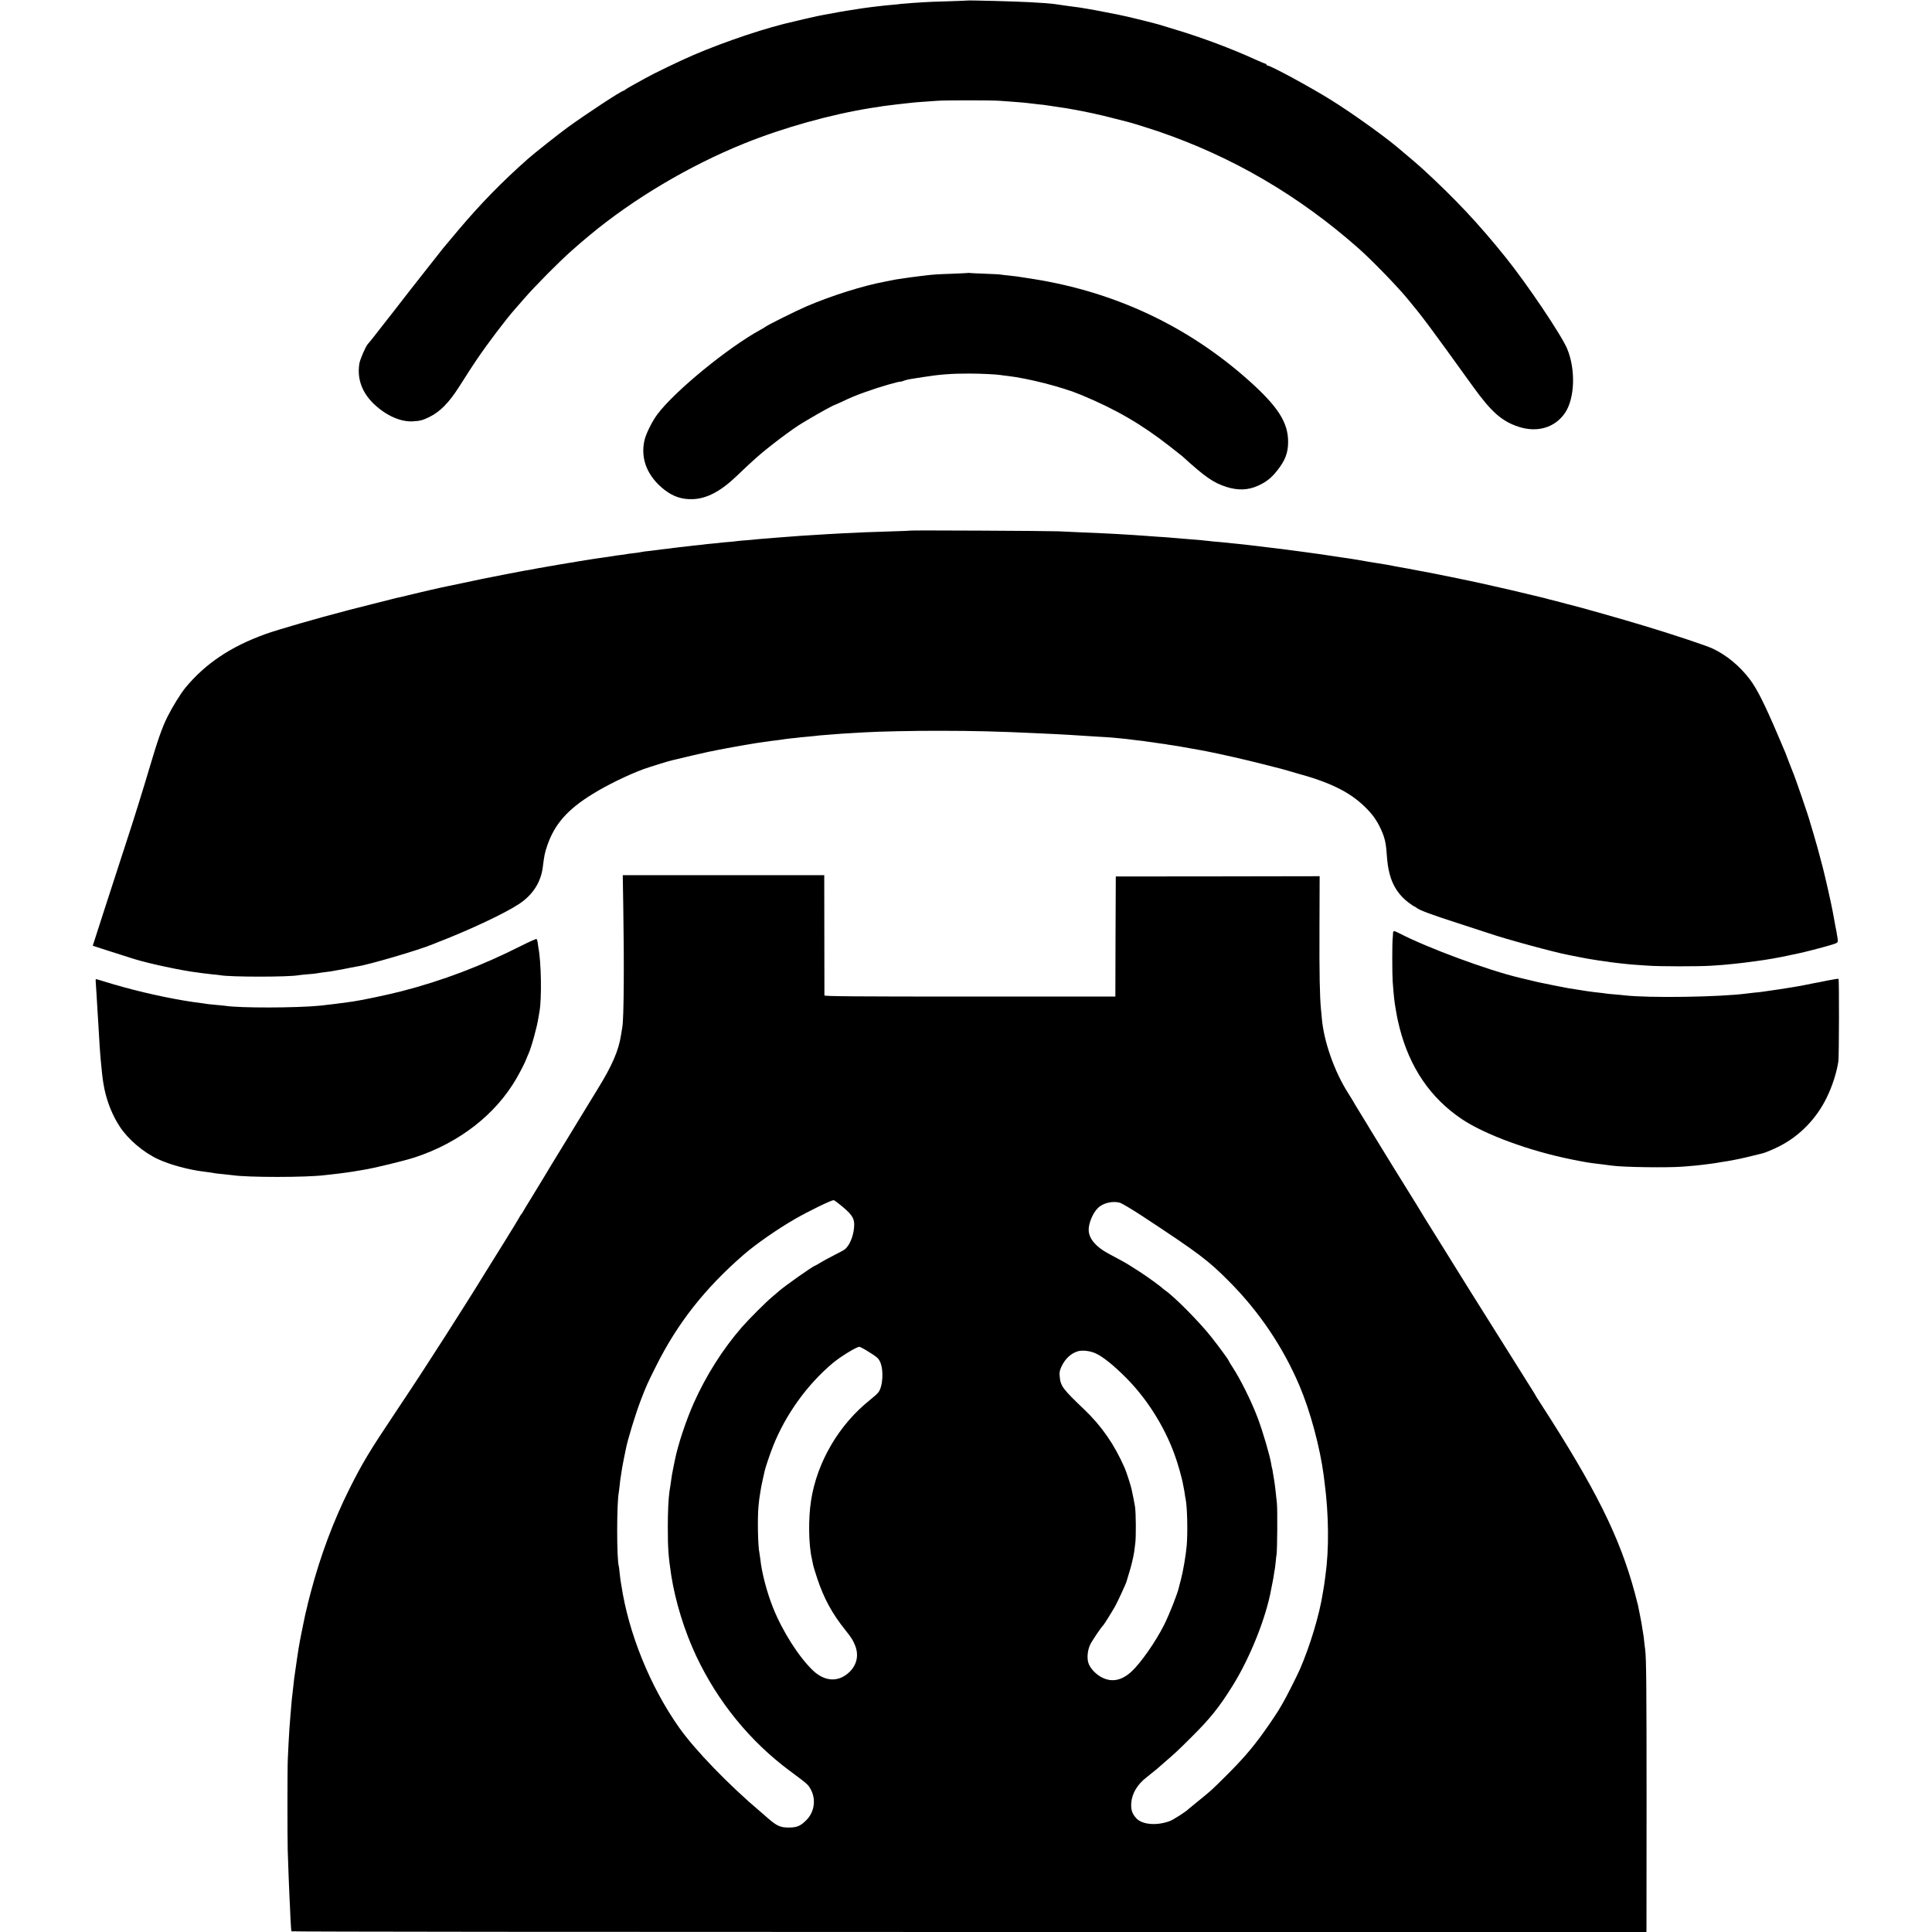
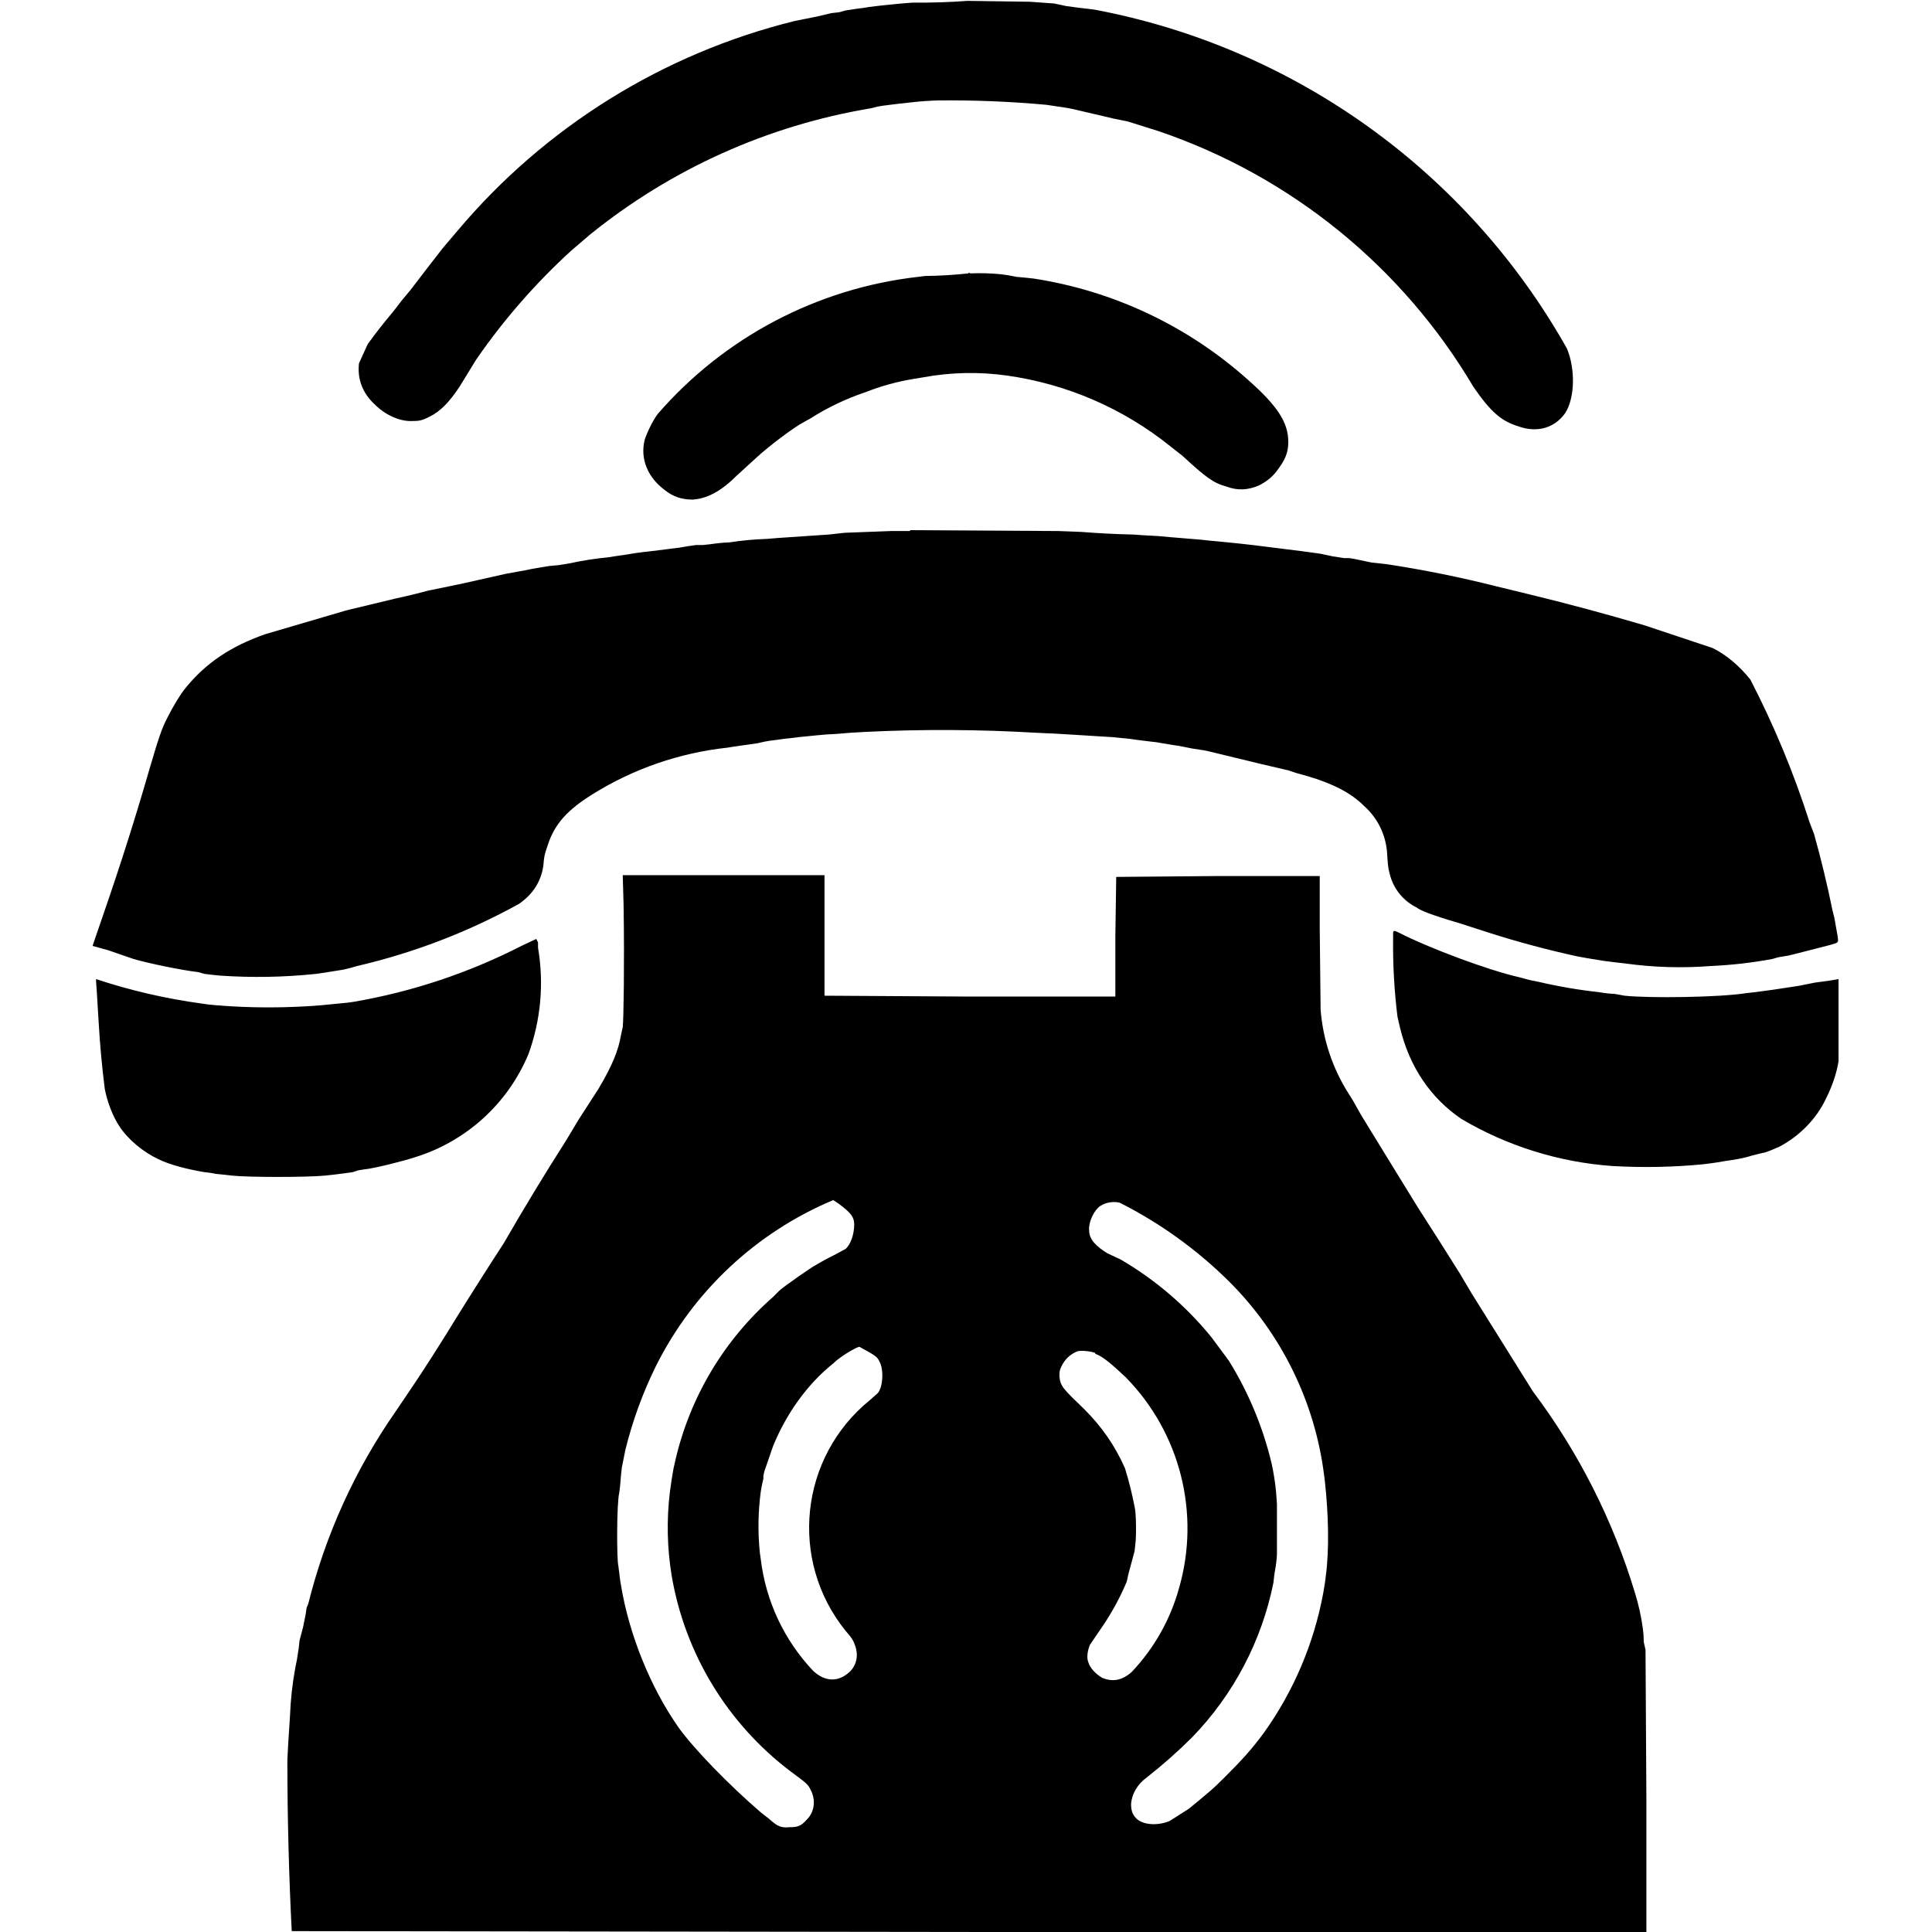
- <svg xmlns="http://www.w3.org/2000/svg" version="1.0" width="2212pt" height="2212pt" viewBox="0 0 2212 2212" preserveAspectRatio="xMidYMid meet">
-   <g transform="translate(0,2212) scale(0.1,-0.1)" fill="#000000" stroke="none">
-     <path d="M11077 22114 c-1 -1 -103 -5 -227 -9 -124 -3 -243 -8 -265 -10 -22 -2 -85 -6 -140 -9 -55 -4 -111 -8 -125 -10 -14 -3 -59 -7 -100 -11 -41 -3 -88 -8 -105 -10 -16 -2 -56 -7 -89 -10 -32 -4 -68 -8 -80 -10 -11 -2 -42 -6 -67 -9 -25 -4 -57 -9 -70 -11 -36 -6 -101 -16 -124 -19 -11 -2 -47 -8 -80 -14 -33 -6 -73 -14 -90 -17 -71 -12 -94 -17 -165 -31 -41 -9 -109 -24 -150 -34 -41 -10 -86 -21 -100 -24 -312 -68 -784 -225 -1163 -387 -159 -69 -448 -208 -553 -267 -38 -22 -100 -56 -139 -77 -38 -21 -77 -44 -86 -51 -8 -8 -19 -14 -22 -14 -23 0 -417 -259 -637 -418 -102 -74 -382 -296 -456 -361 -299 -265 -545 -517 -801 -821 -23 -27 -144 -172 -172 -205 -9 -11 -94 -119 -189 -240 -96 -121 -179 -227 -185 -235 -7 -8 -50 -64 -97 -125 -47 -60 -90 -117 -97 -125 -7 -8 -51 -64 -98 -125 -119 -154 -178 -228 -193 -243 -25 -27 -91 -178 -98 -227 -27 -174 32 -334 172 -465 138 -130 304 -203 444 -194 81 5 108 12 185 49 124 61 225 164 343 349 122 192 135 211 195 301 123 183 337 466 438 580 14 17 63 73 109 125 124 143 398 420 545 550 100 88 117 103 205 176 501 417 1143 798 1770 1051 451 182 988 332 1455 407 17 2 50 8 75 11 25 4 52 9 60 10 17 3 105 14 160 20 38 4 125 14 180 20 19 2 76 7 125 10 50 3 119 8 155 11 89 7 616 7 715 0 44 -3 112 -8 150 -11 83 -5 180 -15 215 -20 14 -2 52 -7 85 -10 33 -3 71 -7 85 -10 40 -6 162 -24 200 -30 19 -2 45 -7 56 -9 12 -2 37 -7 55 -10 128 -22 314 -62 469 -103 74 -19 142 -36 150 -38 33 -7 260 -78 345 -107 853 -291 1615 -736 2301 -1343 147 -130 429 -420 550 -565 183 -220 233 -286 761 -1019 207 -287 327 -393 516 -456 216 -72 420 -12 535 157 113 166 124 499 24 737 -67 158 -457 738 -704 1045 -306 381 -573 666 -943 1006 -44 41 -189 165 -301 258 -160 134 -523 393 -751 535 -230 144 -696 397 -731 397 -6 0 -12 5 -12 10 0 6 -5 10 -10 10 -6 0 -61 23 -123 51 -264 121 -611 251 -902 338 -94 28 -183 55 -200 61 -43 13 -303 78 -388 96 -39 8 -79 17 -87 19 -30 6 -226 44 -260 50 -19 3 -57 10 -85 15 -27 5 -66 11 -85 14 -19 2 -87 12 -150 20 -63 9 -128 18 -145 21 -37 5 -161 14 -275 20 -157 9 -708 23 -713 19z" />
-     <path d="M11088 18995 c-2 -1 -84 -5 -183 -9 -178 -6 -222 -9 -320 -21 -27 -4 -63 -8 -80 -10 -29 -3 -102 -13 -155 -21 -89 -13 -109 -16 -145 -24 -22 -5 -53 -11 -70 -14 -246 -45 -613 -160 -900 -283 -123 -53 -443 -212 -475 -237 -8 -6 -31 -20 -50 -30 -370 -201 -981 -701 -1181 -966 -60 -79 -133 -225 -150 -300 -49 -214 33 -416 231 -570 99 -76 198 -109 320 -105 160 5 319 88 500 261 128 122 158 150 231 215 142 126 419 334 530 399 14 8 56 33 93 55 122 72 259 147 276 150 3 1 31 13 63 28 127 60 170 78 288 120 152 55 389 124 401 117 2 -1 16 3 31 9 26 10 59 18 112 26 11 2 63 10 115 18 180 29 329 41 530 40 124 0 313 -9 357 -17 10 -2 45 -7 78 -10 234 -27 628 -127 840 -216 401 -166 696 -338 1023 -594 70 -55 132 -105 139 -110 265 -241 354 -302 505 -351 133 -42 249 -38 364 15 89 40 150 88 215 170 94 118 127 205 127 332 0 223 -118 405 -453 704 -695 619 -1523 1009 -2460 1159 -11 2 -51 8 -90 14 -38 6 -86 13 -105 16 -19 3 -62 8 -95 11 -33 3 -71 7 -85 10 -14 3 -95 7 -180 10 -85 3 -163 7 -172 8 -9 2 -18 3 -20 1z" />
-     <path d="M10418 16045 c-2 -2 -98 -6 -213 -9 -236 -7 -381 -13 -535 -21 -58 -3 -141 -8 -185 -10 -188 -10 -472 -30 -585 -40 -19 -2 -73 -6 -120 -10 -47 -3 -101 -8 -120 -10 -19 -2 -73 -7 -120 -11 -47 -3 -92 -7 -100 -9 -8 -2 -51 -6 -95 -10 -44 -3 -91 -8 -105 -10 -14 -2 -59 -7 -100 -10 -41 -4 -82 -8 -90 -10 -8 -1 -46 -6 -85 -9 -38 -4 -81 -9 -95 -11 -14 -2 -54 -7 -90 -10 -36 -4 -72 -9 -80 -10 -8 -2 -44 -6 -80 -10 -36 -4 -72 -8 -80 -10 -8 -1 -44 -6 -80 -10 -36 -4 -75 -9 -87 -10 -12 -2 -34 -6 -50 -9 -15 -3 -53 -8 -83 -11 -30 -3 -62 -8 -70 -10 -8 -2 -40 -7 -70 -10 -30 -3 -62 -8 -70 -10 -8 -2 -37 -6 -65 -10 -27 -3 -90 -12 -140 -20 -49 -8 -108 -17 -130 -20 -22 -3 -62 -10 -90 -15 -27 -6 -68 -12 -90 -15 -22 -3 -76 -12 -120 -20 -44 -8 -93 -17 -110 -19 -16 -3 -41 -8 -55 -10 -14 -3 -41 -8 -60 -10 -35 -6 -62 -11 -110 -21 -14 -3 -38 -7 -55 -9 -16 -3 -113 -21 -215 -41 -255 -50 -301 -59 -495 -101 -93 -20 -199 -42 -235 -49 -36 -8 -105 -23 -155 -35 -49 -12 -97 -23 -106 -25 -9 -2 -65 -15 -125 -30 -60 -15 -120 -29 -134 -31 -18 -4 -420 -106 -545 -138 -5 -2 -23 -6 -40 -11 -318 -82 -777 -215 -914 -264 -397 -143 -686 -336 -915 -611 -59 -72 -150 -219 -211 -341 -62 -127 -107 -255 -209 -599 -50 -171 -188 -615 -235 -755 -43 -131 -184 -566 -276 -850 -53 -165 -105 -326 -115 -357 l-18 -56 176 -57 c252 -80 253 -81 292 -93 167 -53 561 -137 735 -157 28 -3 61 -8 75 -10 14 -2 57 -7 95 -11 39 -3 78 -8 89 -10 115 -21 782 -21 892 0 11 2 57 7 104 11 47 3 92 8 100 10 8 2 38 6 65 10 99 12 119 15 195 30 14 3 39 7 55 10 17 3 55 11 85 17 30 6 62 12 70 13 123 17 705 187 865 254 11 5 38 16 60 24 367 142 774 334 929 438 157 104 250 250 271 424 17 134 21 156 51 245 84 245 233 414 522 591 169 104 396 214 577 282 73 26 281 91 330 102 11 2 36 8 55 13 57 15 343 81 370 86 14 2 61 11 105 21 44 9 91 18 105 20 14 2 39 7 55 10 55 10 249 44 285 49 19 3 58 8 85 12 28 3 58 8 69 10 10 2 44 6 75 9 31 4 63 8 71 10 8 2 47 7 85 11 39 3 77 8 86 9 8 2 53 6 100 10 46 4 92 9 102 10 9 2 56 7 105 10 48 3 105 8 127 10 22 2 90 7 150 10 61 4 137 8 170 10 164 10 575 19 870 18 378 0 691 -8 1105 -28 74 -3 171 -8 215 -10 77 -4 242 -13 335 -20 25 -1 97 -6 160 -10 63 -3 133 -8 155 -10 22 -2 69 -7 105 -10 36 -3 76 -8 90 -10 14 -2 50 -7 80 -10 30 -3 66 -7 80 -9 14 -3 48 -7 75 -11 28 -3 59 -8 70 -10 11 -2 43 -7 70 -10 28 -3 57 -8 65 -10 8 -2 35 -6 60 -9 25 -4 56 -8 70 -11 14 -2 79 -14 145 -26 66 -12 125 -22 130 -23 6 -2 28 -6 50 -10 149 -29 439 -95 623 -142 253 -64 232 -59 302 -79 30 -9 69 -20 85 -25 388 -105 610 -213 786 -382 88 -84 141 -157 188 -259 42 -90 58 -154 66 -264 10 -133 16 -174 35 -250 35 -137 107 -246 217 -329 34 -25 65 -46 69 -46 4 0 15 -6 23 -14 29 -26 183 -83 486 -180 165 -54 318 -103 340 -111 191 -66 765 -222 915 -249 14 -2 59 -11 100 -20 41 -8 91 -18 110 -21 19 -3 46 -7 60 -10 33 -6 96 -15 140 -21 19 -2 46 -6 60 -9 14 -2 50 -7 80 -10 30 -3 71 -8 90 -10 36 -5 97 -10 265 -21 140 -10 575 -10 725 -1 124 8 149 10 265 22 130 13 343 42 435 59 19 4 49 9 65 12 17 2 73 14 125 25 52 11 105 23 118 25 56 11 265 65 352 91 103 31 98 25 85 103 -5 36 -10 63 -20 110 -2 14 -7 39 -10 55 -3 17 -7 41 -10 55 -3 14 -9 48 -14 75 -18 96 -81 373 -111 491 -56 214 -68 257 -104 379 -20 66 -38 128 -41 137 -12 54 -176 531 -200 583 -7 17 -27 68 -45 115 -17 47 -35 94 -40 105 -5 11 -43 99 -83 195 -150 352 -241 535 -322 641 -115 153 -270 281 -430 355 -74 34 -454 161 -780 259 -236 72 -752 218 -845 240 -8 1 -60 15 -115 30 -55 15 -108 28 -118 30 -10 2 -27 7 -37 10 -10 3 -27 8 -37 10 -10 2 -94 22 -188 45 -142 34 -221 53 -365 85 -8 2 -78 18 -155 35 -129 29 -574 120 -655 134 -19 3 -46 8 -60 11 -47 10 -195 37 -220 41 -14 3 -36 7 -50 9 -45 9 -85 17 -105 20 -11 1 -92 15 -180 29 -88 15 -172 29 -187 32 -16 2 -41 6 -56 9 -16 3 -44 7 -63 9 -19 3 -79 12 -134 20 -55 8 -118 18 -140 21 -100 14 -174 24 -220 30 -27 4 -61 8 -75 10 -56 8 -235 31 -320 40 -30 4 -66 8 -80 10 -14 2 -52 6 -85 10 -33 3 -71 8 -85 10 -14 2 -56 6 -95 10 -38 3 -81 8 -95 10 -14 2 -61 6 -105 10 -44 3 -91 8 -105 10 -14 2 -56 6 -95 10 -38 3 -92 7 -120 10 -27 3 -81 7 -120 10 -38 3 -92 7 -120 10 -27 3 -92 7 -143 10 -52 3 -112 8 -135 10 -23 2 -89 6 -147 10 -58 3 -139 8 -180 11 -87 5 -218 11 -415 19 -77 4 -194 9 -260 12 -130 5 -1692 13 -1697 8z" />
-     <path d="M7136 11743 c11 -671 7 -1288 -11 -1383 -2 -14 -9 -55 -15 -92 -27 -176 -102 -349 -265 -613 -57 -93 -153 -250 -212 -347 -59 -98 -126 -207 -148 -243 -134 -218 -233 -381 -250 -411 -11 -19 -72 -119 -135 -222 -63 -102 -117 -191 -119 -197 -2 -5 -7 -12 -11 -15 -4 -3 -17 -23 -28 -45 -12 -22 -89 -148 -171 -280 -83 -132 -176 -282 -208 -334 -131 -214 -273 -438 -460 -731 -258 -402 -319 -496 -571 -874 -306 -458 -383 -586 -533 -886 -181 -362 -330 -761 -439 -1173 -17 -64 -33 -125 -35 -135 -1 -9 -8 -35 -13 -57 -6 -22 -13 -51 -16 -65 -2 -14 -16 -79 -30 -145 -14 -66 -28 -136 -31 -155 -3 -19 -10 -57 -15 -85 -5 -27 -14 -86 -20 -130 -6 -44 -13 -91 -15 -105 -9 -51 -25 -177 -30 -235 -3 -33 -7 -69 -9 -80 -2 -11 -7 -56 -10 -100 -4 -44 -9 -102 -11 -130 -8 -90 -14 -178 -21 -310 -3 -71 -8 -157 -9 -190 -5 -87 -5 -876 -1 -1035 5 -166 17 -474 21 -555 2 -33 7 -130 10 -215 4 -85 9 -158 12 -162 2 -5 3494 -8 7759 -8 l7754 0 1 23 c0 12 1 677 1 1477 0 1299 -3 1632 -16 1735 -3 17 -7 57 -11 90 -3 33 -8 72 -11 87 -3 15 -7 39 -9 55 -6 43 -14 91 -31 173 -9 41 -18 86 -20 100 -3 14 -19 77 -36 140 -175 647 -446 1192 -1090 2188 -21 31 -42 66 -48 77 -6 11 -18 32 -28 47 -18 29 -488 777 -703 1120 -68 109 -129 206 -134 215 -6 10 -111 180 -235 378 -124 197 -227 364 -229 370 -2 5 -25 41 -49 80 -52 81 -486 785 -512 830 -9 17 -58 96 -107 176 -49 80 -93 152 -96 160 -4 8 -28 46 -52 84 -157 246 -278 590 -301 855 -3 36 -7 83 -10 105 -14 152 -19 407 -17 926 l2 597 -1167 -2 -1167 -1 -3 -687 -2 -688 -1665 0 c-1325 0 -1665 3 -1666 13 0 6 -1 319 -1 695 l-1 682 -1153 0 -1154 0 6 -357z m2466 -3403 c143 -114 178 -160 178 -239 0 -106 -43 -226 -100 -279 -11 -11 -69 -43 -128 -72 -59 -30 -131 -69 -160 -87 -29 -18 -55 -33 -58 -33 -18 0 -363 -243 -415 -292 -8 -7 -41 -35 -74 -63 -79 -66 -263 -250 -351 -350 -218 -250 -410 -554 -550 -867 -92 -207 -183 -483 -218 -659 -2 -13 -11 -55 -19 -94 -8 -38 -18 -92 -21 -120 -6 -47 -10 -71 -21 -140 -11 -73 -20 -244 -19 -415 0 -241 7 -332 39 -545 47 -301 151 -638 286 -925 248 -526 617 -978 1074 -1317 198 -147 207 -154 238 -211 61 -112 42 -255 -46 -346 -70 -72 -110 -89 -202 -90 -97 -1 -139 17 -235 100 -36 31 -76 66 -90 78 -364 307 -757 713 -937 970 -330 468 -576 1076 -659 1626 -3 19 -7 46 -10 60 -2 14 -6 52 -10 85 -3 33 -7 66 -9 72 -25 77 -25 725 0 848 2 11 6 47 10 80 3 33 9 85 15 115 5 30 11 71 14 90 3 19 12 67 20 105 8 39 17 83 20 97 18 102 113 413 173 568 61 159 75 191 175 390 244 489 559 890 1003 1275 139 121 391 296 588 409 153 88 407 212 441 215 4 1 31 -17 58 -39z m3219 10 c23 -7 135 -73 248 -147 660 -434 762 -511 1006 -757 344 -346 617 -752 805 -1196 123 -291 233 -702 275 -1020 3 -25 7 -61 10 -80 49 -371 53 -768 10 -1070 -2 -19 -7 -53 -10 -75 -3 -23 -7 -52 -10 -65 -3 -13 -7 -40 -10 -60 -38 -246 -144 -600 -262 -872 -32 -74 -160 -327 -191 -378 -12 -19 -25 -42 -29 -50 -14 -30 -119 -188 -196 -295 -138 -191 -245 -314 -448 -515 -154 -153 -156 -154 -299 -270 -58 -47 -107 -87 -110 -90 -26 -29 -173 -123 -217 -140 -148 -55 -314 -42 -382 31 -48 51 -64 97 -59 174 7 109 69 214 174 295 37 29 119 95 124 100 3 3 39 35 82 72 131 113 148 129 313 293 212 211 313 337 466 582 202 323 387 787 444 1113 3 19 10 53 15 75 5 22 11 60 15 85 3 25 8 52 10 60 2 8 6 44 10 80 3 36 8 79 11 95 8 52 11 507 4 580 -5 39 -11 102 -15 140 -4 39 -11 91 -15 117 -5 26 -12 69 -16 95 -3 26 -8 51 -10 54 -2 4 -6 24 -9 45 -15 96 -95 369 -155 529 -74 196 -199 446 -292 588 -21 32 -38 60 -38 63 0 10 -110 161 -202 277 -136 172 -424 463 -530 535 -13 9 -25 19 -28 22 -12 15 -173 132 -250 182 -129 83 -159 102 -235 143 -38 21 -102 55 -141 76 -135 74 -212 163 -219 256 -6 78 45 204 107 264 59 56 165 81 249 59z m-2887 -1700 c102 -63 120 -77 140 -117 47 -94 35 -297 -22 -360 -15 -17 -56 -54 -92 -82 -356 -284 -606 -712 -674 -1151 -33 -211 -28 -509 10 -670 3 -14 8 -38 11 -55 2 -16 24 -89 48 -162 77 -232 171 -406 325 -598 70 -88 85 -112 111 -176 43 -110 20 -217 -62 -299 -124 -122 -282 -117 -420 13 -162 154 -351 450 -459 722 -70 175 -129 400 -145 555 -4 30 -8 62 -10 70 -17 64 -24 396 -11 532 7 76 10 97 22 168 3 19 8 46 10 60 4 21 8 40 19 90 1 3 4 19 8 35 4 17 9 39 11 50 9 42 60 194 97 288 145 363 389 703 685 952 88 73 270 185 303 185 7 0 50 -22 95 -50z m2610 -25 c83 -38 199 -130 345 -276 234 -233 435 -547 554 -869 41 -109 90 -283 103 -360 2 -14 6 -34 9 -46 3 -12 7 -39 10 -60 3 -21 7 -48 10 -59 18 -86 25 -382 12 -531 -9 -105 -41 -295 -67 -392 -12 -42 -22 -84 -24 -93 -20 -80 -108 -303 -167 -421 -97 -194 -270 -441 -374 -536 -110 -101 -220 -125 -332 -71 -76 37 -145 110 -163 174 -16 57 -8 139 20 201 17 40 129 206 150 224 10 8 104 160 140 224 29 53 130 273 128 279 0 1 12 40 26 87 27 83 53 194 62 255 2 17 8 59 12 95 10 72 8 349 -3 420 -6 38 -24 132 -40 203 -10 45 -59 196 -77 237 -118 270 -264 482 -467 675 -244 233 -268 265 -278 374 -5 48 -1 68 19 112 42 92 108 153 189 178 50 15 140 5 203 -24z" />
-     <path d="M15949 11433 c0 -16 -2 -41 -4 -58 -6 -55 -6 -409 0 -490 12 -163 20 -239 35 -320 5 -27 12 -66 15 -85 3 -19 17 -78 30 -131 116 -452 352 -799 709 -1040 266 -179 775 -366 1261 -464 176 -35 189 -37 340 -55 50 -6 105 -13 124 -16 133 -18 634 -25 811 -11 125 10 191 16 230 22 19 2 55 7 80 10 25 3 56 8 70 10 14 3 40 7 58 10 17 3 47 7 65 10 76 12 199 38 292 62 55 14 107 26 115 28 27 6 119 44 188 79 235 118 428 316 547 560 64 131 114 287 133 415 8 53 10 937 2 944 -3 3 -59 -6 -125 -19 -66 -14 -132 -27 -148 -29 -15 -3 -58 -12 -95 -19 -37 -8 -85 -17 -107 -20 -22 -4 -51 -9 -65 -11 -43 -8 -233 -36 -270 -41 -19 -2 -51 -7 -70 -10 -19 -3 -57 -7 -85 -9 -27 -3 -66 -7 -85 -10 -307 -41 -1124 -53 -1400 -21 -19 3 -71 7 -115 11 -44 3 -89 8 -100 10 -11 2 -47 7 -80 10 -93 10 -153 19 -350 51 -28 4 -311 61 -345 69 -8 2 -55 13 -105 25 -49 12 -97 23 -105 25 -361 85 -1054 341 -1382 511 -60 31 -68 30 -69 -3z" />
-     <path d="M5965 11290 c-448 -227 -904 -400 -1368 -519 -146 -38 -453 -103 -547 -116 -25 -3 -56 -8 -70 -10 -41 -7 -261 -34 -315 -39 -272 -27 -925 -28 -1085 -2 -14 2 -59 7 -100 10 -41 4 -86 8 -100 10 -14 3 -47 7 -75 11 -249 30 -591 101 -880 180 -88 24 -196 56 -240 70 -44 14 -83 25 -86 25 -4 0 -5 -15 -3 -32 1 -18 5 -80 9 -138 3 -58 8 -134 10 -170 3 -36 7 -108 10 -160 12 -222 22 -366 31 -455 18 -189 22 -211 40 -305 31 -150 94 -306 176 -430 96 -146 269 -293 436 -371 137 -64 354 -123 532 -144 25 -3 59 -7 75 -10 17 -3 43 -7 59 -10 16 -2 59 -7 95 -10 36 -4 77 -8 91 -10 180 -27 847 -26 1055 0 17 2 57 7 90 10 64 7 112 13 160 20 17 3 48 7 70 10 22 4 51 8 65 11 14 2 41 7 60 10 121 19 468 103 593 144 506 167 919 488 1159 901 50 87 100 186 118 234 4 11 12 31 19 45 35 78 98 304 116 420 4 25 9 54 11 64 28 151 21 573 -12 738 -2 13 -6 38 -8 57 -3 19 -8 37 -13 40 -4 4 -84 -32 -178 -79z" />
-   </g>
+ <svg xmlns="http://www.w3.org/2000/svg" version="1.0" viewBox="0 0 2212 2212">
+   <path d="M1108 1a766 766 0 01-63 2l-13 1-10 1-10 1-9 1-8 1a170 170 0 01-14 2l-13 2-7 2-9 1-17 4-15 3-10 2a735 735 0 00-386 240l-17 20a5591 5591 0 00-37 48l-10 12-10 13a621 621 0 00-29 37l-10 22c-2 18 4 34 18 47 13 13 30 20 44 19 8 0 11-1 19-5 12-6 22-16 34-34l19-31a730 730 0 01109-125l21-18a692 692 0 01322-145l8-2 6-1 16-2 18-2a364 364 0 0128-2 1217 1217 0 01125 5l20 3 6 1 5 1 47 11 15 3 35 11a669 669 0 01361 293c20 29 32 39 51 45 22 8 42 2 54-15 11-17 12-50 2-74a788 788 0 00-541-388l-8-1-9-1-15-2-14-3-28-2-71-1z" />
+   <path d="M1109 313a533 533 0 01-50 3l-8 1a464 464 0 00-298 157c-6 8-13 23-15 30-5 21 3 42 23 57 10 8 20 11 32 11 16-1 32-9 50-27l23-21c14-13 42-34 53-40l9-5a286 286 0 0163-30 266 266 0 0154-15l12-2a299 299 0 0196-2 384 384 0 01187 81l14 11c26 24 35 31 50 35 13 5 25 4 37-1 8-4 15-9 21-17 9-12 13-20 13-33 0-22-12-41-46-71a477 477 0 00-245-116l-9-1-11-1a187 187 0 00-18-3 251 251 0 00-35-1l-2-1zM1042 608h-22l-53 2-18 2-59 4-12 1a353 353 0 00-43 4 192 192 0 00-21 2l-9 1h-8a380 380 0 00-19 3l-8 1-8 1-8 1-8 1-9 1a311 311 0 00-20 3l-7 1-7 1-6 1a387 387 0 00-45 7l-12 2-11 1-6 1-6 1a278 278 0 00-16 3l-22 4-49 11-24 5-15 3a660 660 0 01-37 9l-54 13-4 1-92 27c-40 14-68 33-91 61-6 7-15 22-21 34-7 13-11 26-21 60a3280 3280 0 01-51 161l-12 35-2 6 18 5 29 10c17 5 56 13 74 15l7 2a380 380 0 0018 2 632 632 0 00110-2l7-1 19-3 6-1 8-2 7-2a721 721 0 00185-71c16-11 25-25 28-43 1-13 2-15 5-24 8-25 23-41 52-59a366 366 0 01154-53l6-1 28-4 9-2 6-1 8-1 7-1 9-1 8-1 10-1 10-1 11-1a506 506 0 0028-2l17-1a1818 1818 0 01197 1l22 1 33 2 16 1 16 1 10 1a184 184 0 0117 2l8 1 8 1a114 114 0 0114 2l6 1 6 1 7 1 15 3 13 2 5 1 62 15 30 7 9 3c38 10 61 21 78 38a79 79 0 0126 52c1 14 1 18 3 25a58 58 0 0029 38l2 1c3 3 18 9 49 18l34 11a1114 1114 0 00101 27l11 2 6 1a408 408 0 0028 4l9 1a456 456 0 0099 3 507 507 0 0070-8l7-2 12-2 12-3 35-9c10-3 10-2 9-10l-2-11-1-6-1-5-2-8a1231 1231 0 00-21-87l-5-13a1055 1055 0 00-68-164c-12-15-27-28-43-36l-78-26a2802 2802 0 00-134-36l-37-9a1321 1321 0 00-124-25l-18-2-19-4-6-1h-6l-13-2-14-3-22-3-8-1-32-4-8-1-8-1-9-1-9-1-10-1-10-1-11-1-9-1-12-1-12-1-12-1a403 403 0 00-28-2l-15-1a1040 1040 0 01-59-3l-26-1-170-1z" />
+   <path d="M714 1038c1 67 0 129-1 138l-2 9c-3 18-10 35-26 62l-22 34-15 25a3007 3007 0 00-71 117 4985 4985 0 00-67 106c-25 40-32 50-57 87a667 667 0 00-100 220l-2 5-1 7-3 15-4 15-1 9-2 13-2 10a385 385 0 00-6 55l-2 31-1 19a3927 3927 0 005 196l776 1h775v-2-148l-1-173-2-9a111 111 0 00-1-15 253 253 0 00-9-41 740 740 0 00-117-231l-70-112-13-22a5962 5962 0 00-47-74l-5-8-51-83-11-18-9-16-5-8a209 209 0 01-32-96l-1-93v-60h-117l-116 1-1 68v69h-166l-167-1v-138H713l1 36zm246 340c15 11 18 16 18 24 0 11-4 23-10 28l-13 7a287 287 0 00-22 12c-1 0-36 24-41 29l-7 7a355 355 0 00-112 188l-2 9-2 12-2 14a339 339 0 002 96 356 356 0 00136 224c19 14 20 15 23 21 6 11 5 25-4 34-7 8-11 9-20 9-10 1-14-1-24-10l-9-7c-36-31-76-72-94-97-33-47-57-108-66-163l-1-6-1-8-1-8c-2-7-2-72 1-84l1-8 1-12 1-9 2-10 2-10a473 473 0 0135-96 400 400 0 01203-190l6 4zm322-1a494 494 0 01125 90 380 380 0 01109 222l1 8c4 37 5 77 1 107l-1 8-1 6-1 6a400 400 0 01-68 160c-14 19-25 31-45 51-15 15-16 15-30 27l-11 9-22 14c-15 6-31 4-38-3-5-5-6-10-6-17 1-11 7-22 18-30a580 580 0 0052-46 355 355 0 0093-177l1-9 1-6a136 136 0 002-17v-58l-1-14a279 279 0 00-5-32 399 399 0 00-49-118l-20-27a383 383 0 00-104-89l-15-7c-13-8-21-16-21-26-1-8 4-20 10-26s17-8 25-6zm-289 170c11 6 12 8 14 12 5 9 4 29-2 36l-9 8a188 188 0 00-28 264c7 8 9 11 11 17 4 11 2 22-6 30-13 12-28 12-42-1a225 225 0 01-60-128l-1-7a297 297 0 011-70l1-6 2-9v-3l1-5 10-29c15-37 39-71 69-95 8-8 27-19 30-19l9 5zm261 3c9 3 20 13 35 27a247 247 0 0161 241 228 228 0 01-54 96c-11 10-22 12-34 7-7-4-14-11-16-18-2-5-1-13 2-20l15-22a296 296 0 0027-50l2-9 7-26 1-9c1-7 1-35-1-42a409 409 0 00-11-44c-12-27-27-48-47-68-24-23-27-26-28-37 0-5 0-7 2-11 4-9 11-15 19-18 5-1 14 0 20 2zM1595 1069v6a666 666 0 005 89l3 13c11 45 35 80 70 104a395 395 0 00173 54 672 672 0 00104-2l8-1 7-1 6-1 6-1c8-1 20-3 29-6l12-3c3 0 12-4 19-7 23-12 43-32 54-56 7-14 12-29 14-42v-94l-12 2-15 2-10 2a181 181 0 01-17 3 1203 1203 0 01-42 6l-9 1c-31 5-112 6-140 3l-11-2a138 138 0 01-18-2 585 585 0 01-70-12l-10-2-11-3c-36-8-105-34-138-51-6-3-7-3-7 1zM597 1083a671 671 0 01-192 64l-7 1-31 3a740 740 0 01-119 0l-10-1-7-1a672 672 0 01-121-28v3l1 14 1 17 1 16a1092 1092 0 007 76c3 15 9 31 17 43 10 15 27 29 44 37 14 7 35 12 53 15l8 1 5 1 10 1 9 1c18 2 85 2 106 0l9-1 16-2 7-1 6-2 6-1c12-1 47-10 59-14a207 207 0 00130-118 239 239 0 0011-122v-6l-2-4-17 8z" />
</svg>
